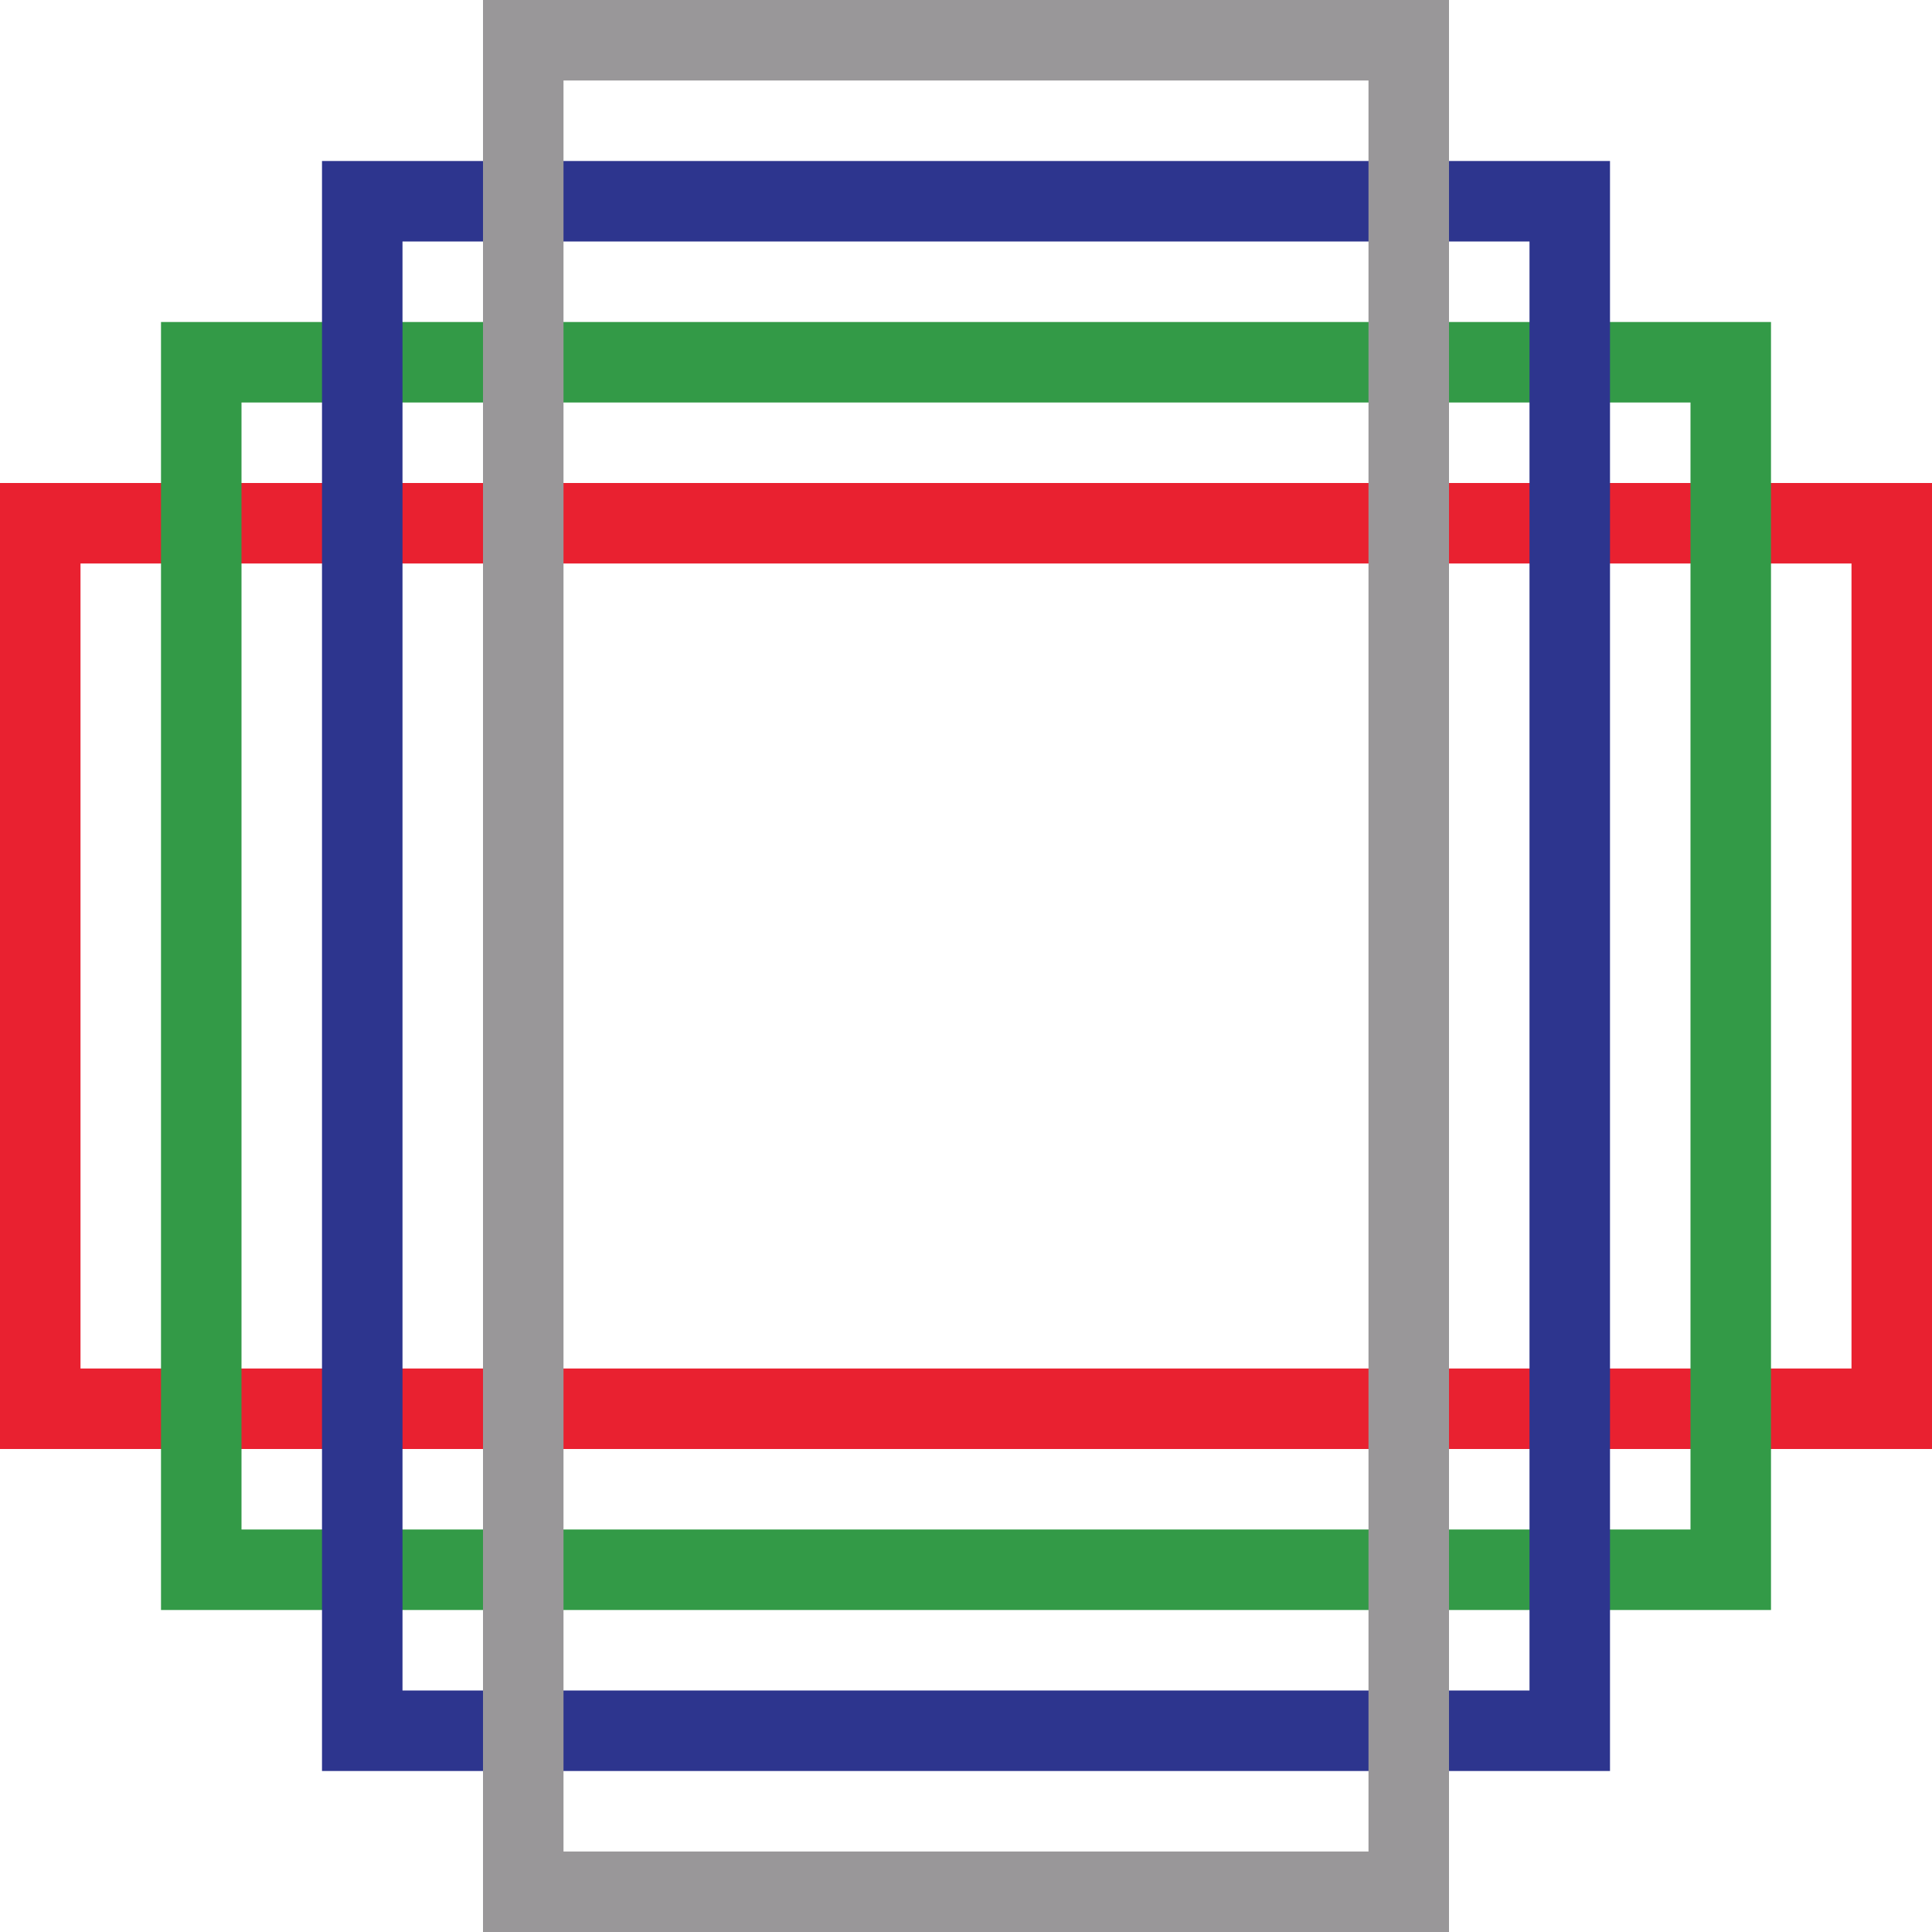
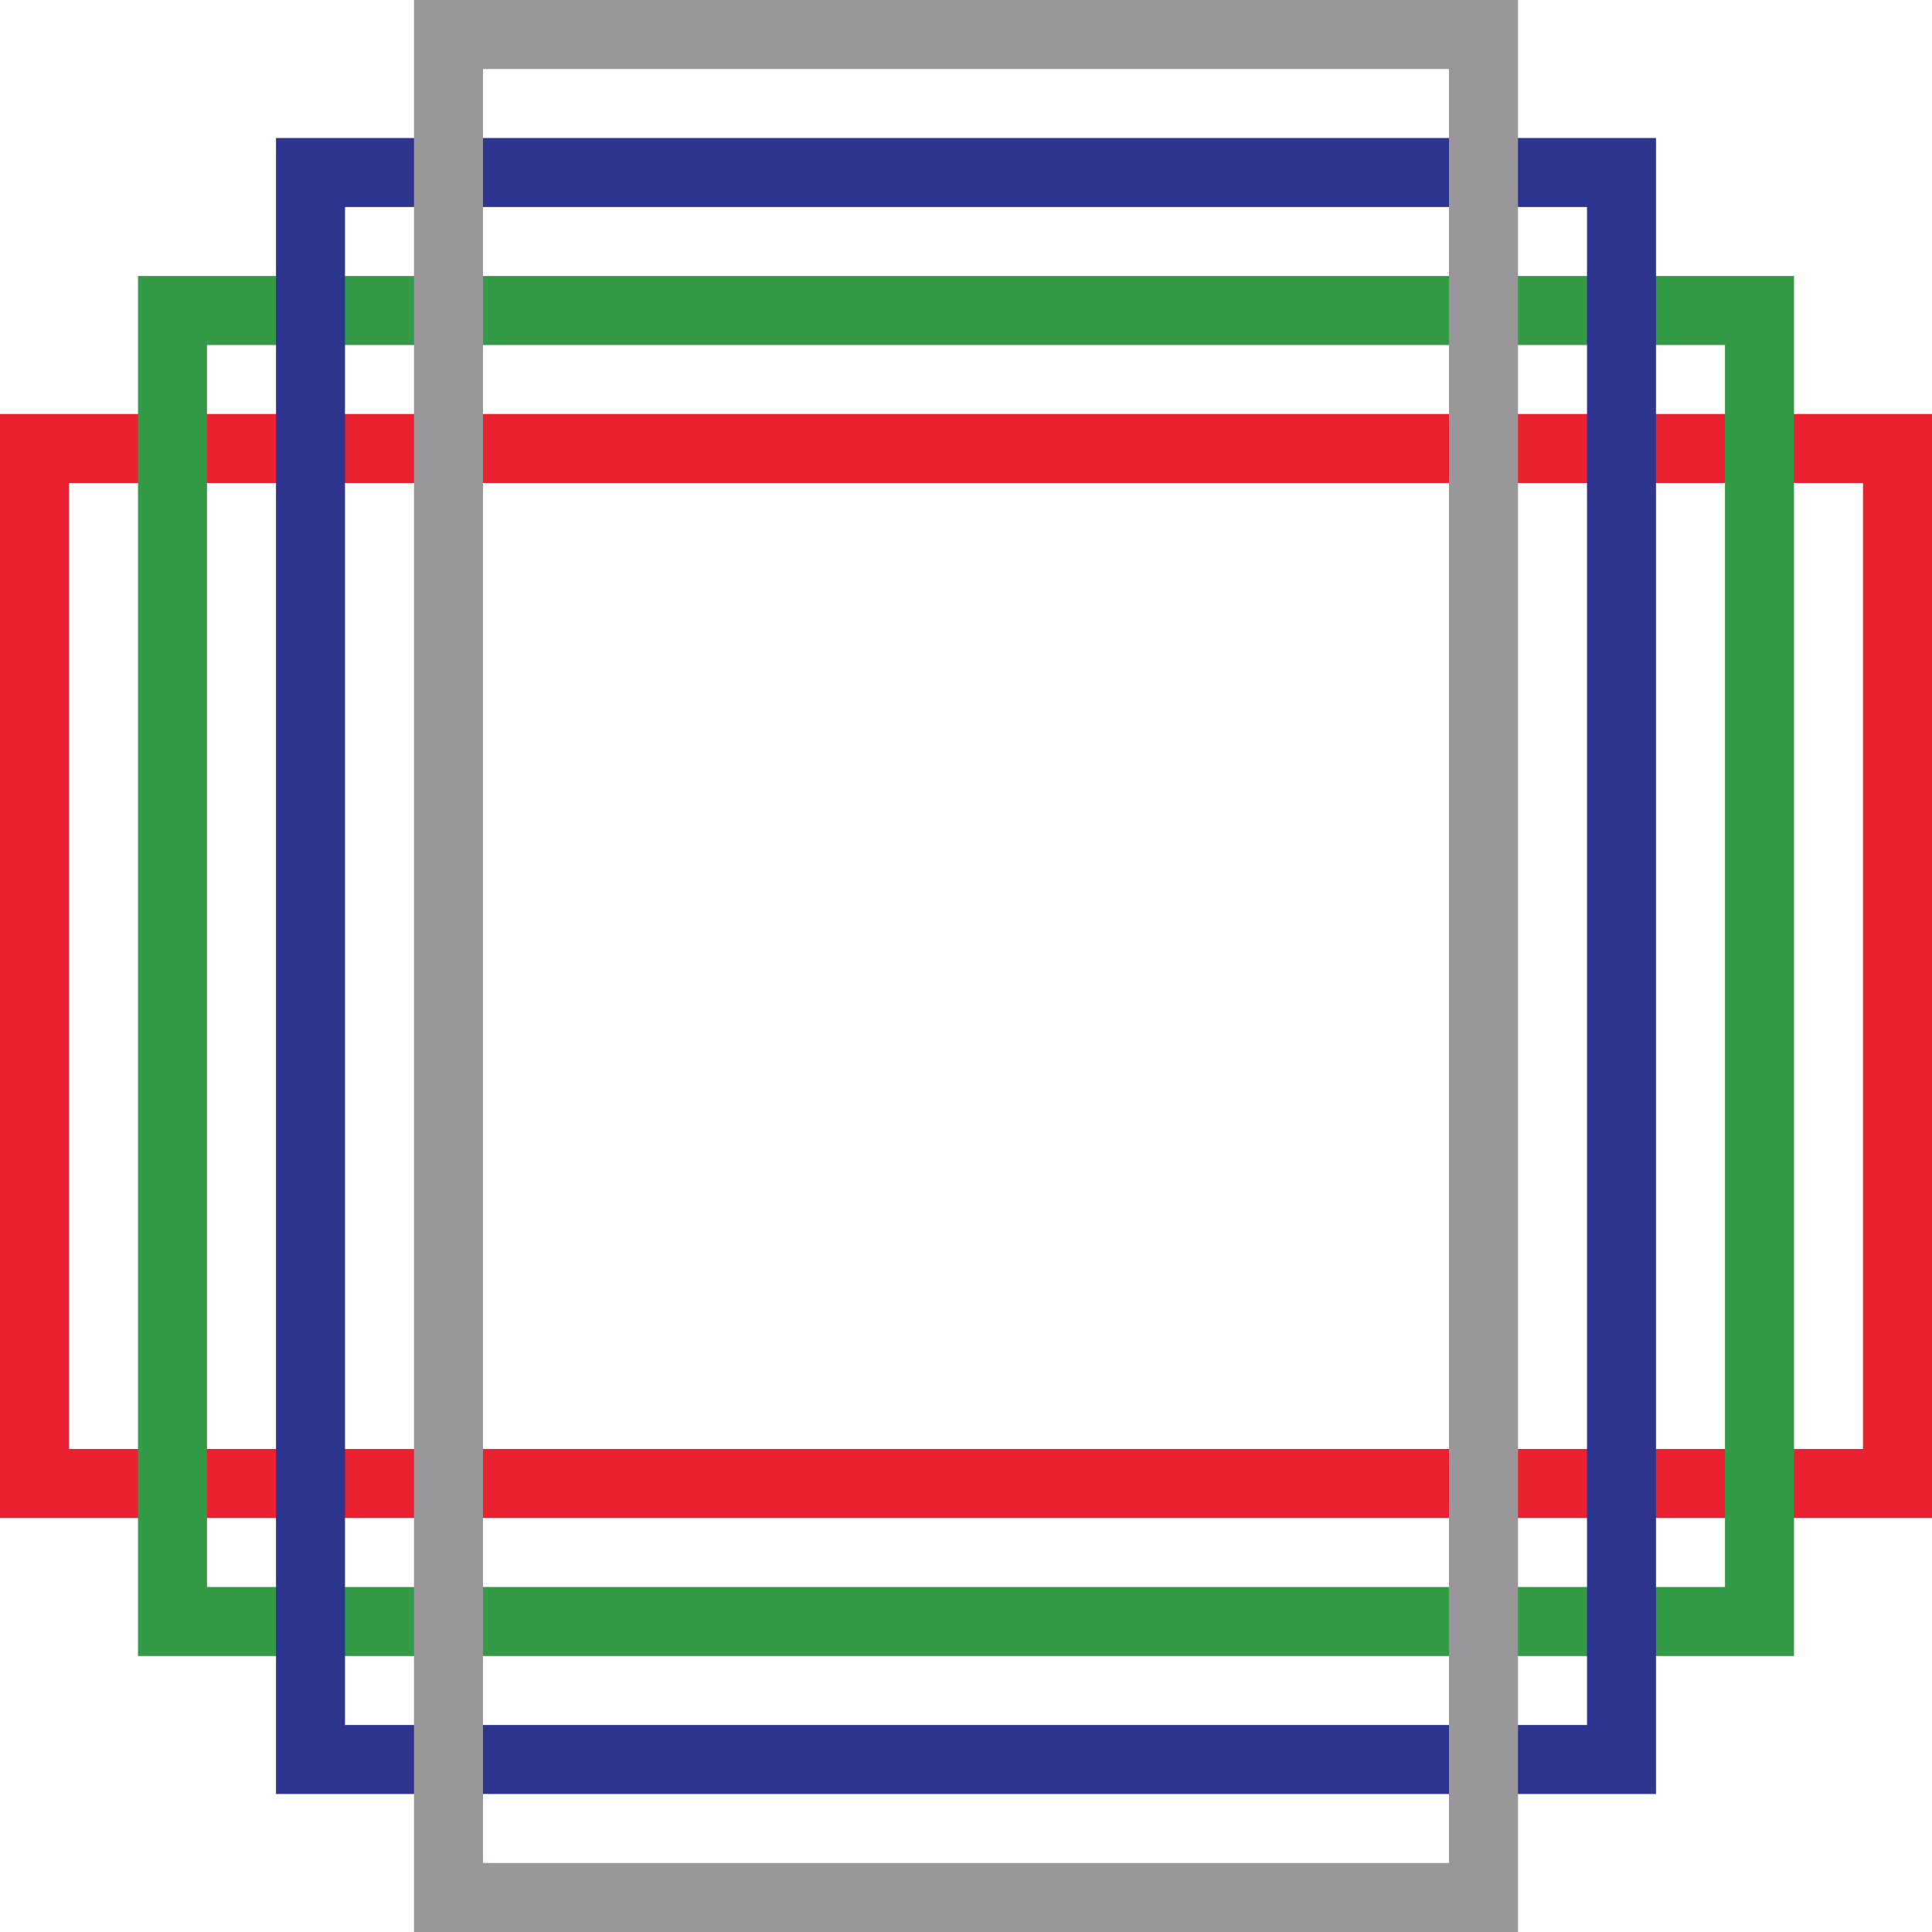
- <svg xmlns="http://www.w3.org/2000/svg" version="1.1" id="Layer_1" x="0px" y="0px" viewBox="0 0 24 24" style="enable-background:new 0 0 24 24;" xml:space="preserve">
+ <svg xmlns="http://www.w3.org/2000/svg" version="1.1" id="Layer_1" x="0px" y="0px" viewBox="0 0 28 28" style="enable-background:new 0 0 28 28;" xml:space="preserve">
  <style type="text/css">
	.st0{fill:none;stroke:#E92130;}
	.st1{fill:none;stroke:#339A47;}
	.st2{fill:none;stroke:#2D358E;}
	.st3{fill:none;stroke:#999799;}
</style>
-   <rect x="0.5" y="6.5" class="st0" width="23" height="11" />
-   <rect x="2.5" y="4.5" class="st1" width="19" height="15" />
-   <rect x="4.5" y="2.5" class="st2" width="15" height="19" />
-   <rect x="6.5" y="0.5" class="st3" width="11" height="23" />
+   <rect x="0.5" y="6.5" class="st0" width="27" height="15" />
+   <rect x="2.5" y="4.5" class="st1" width="23" height="19" />
+   <rect x="4.5" y="2.5" class="st2" width="19" height="23" />
+   <rect x="6.5" y="0.5" class="st3" width="15" height="27" />
</svg>
